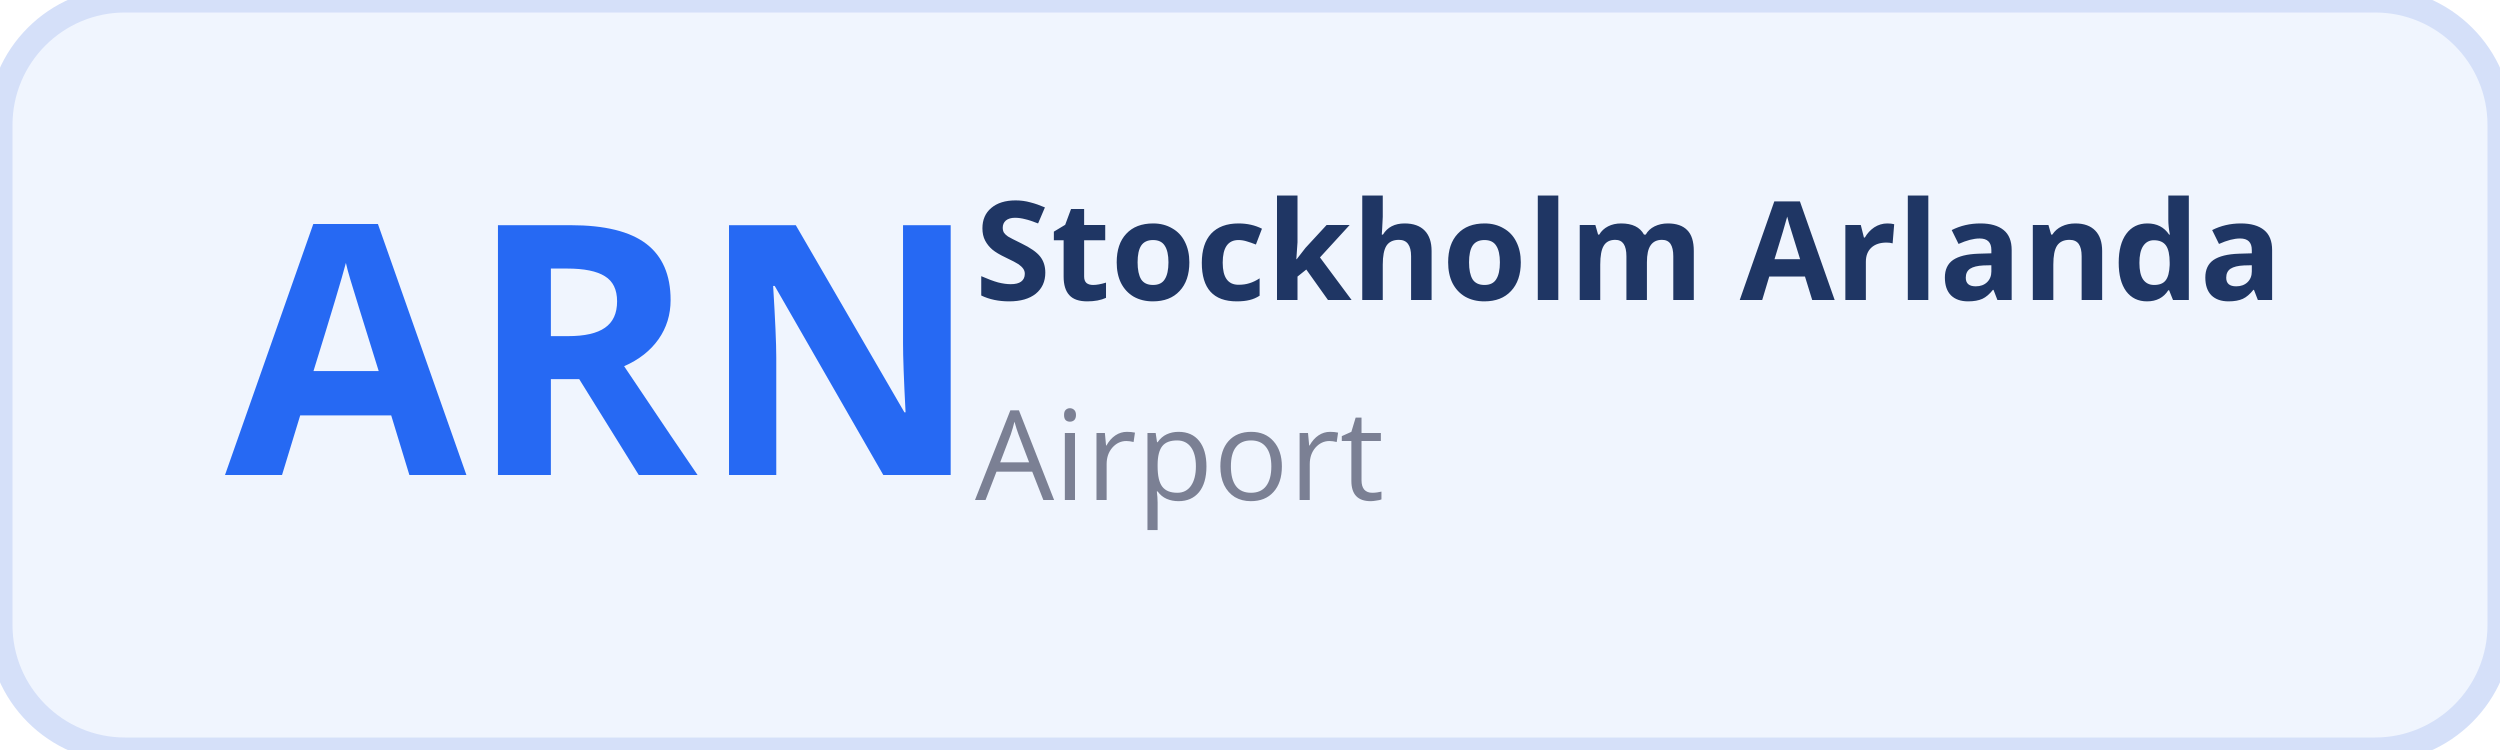
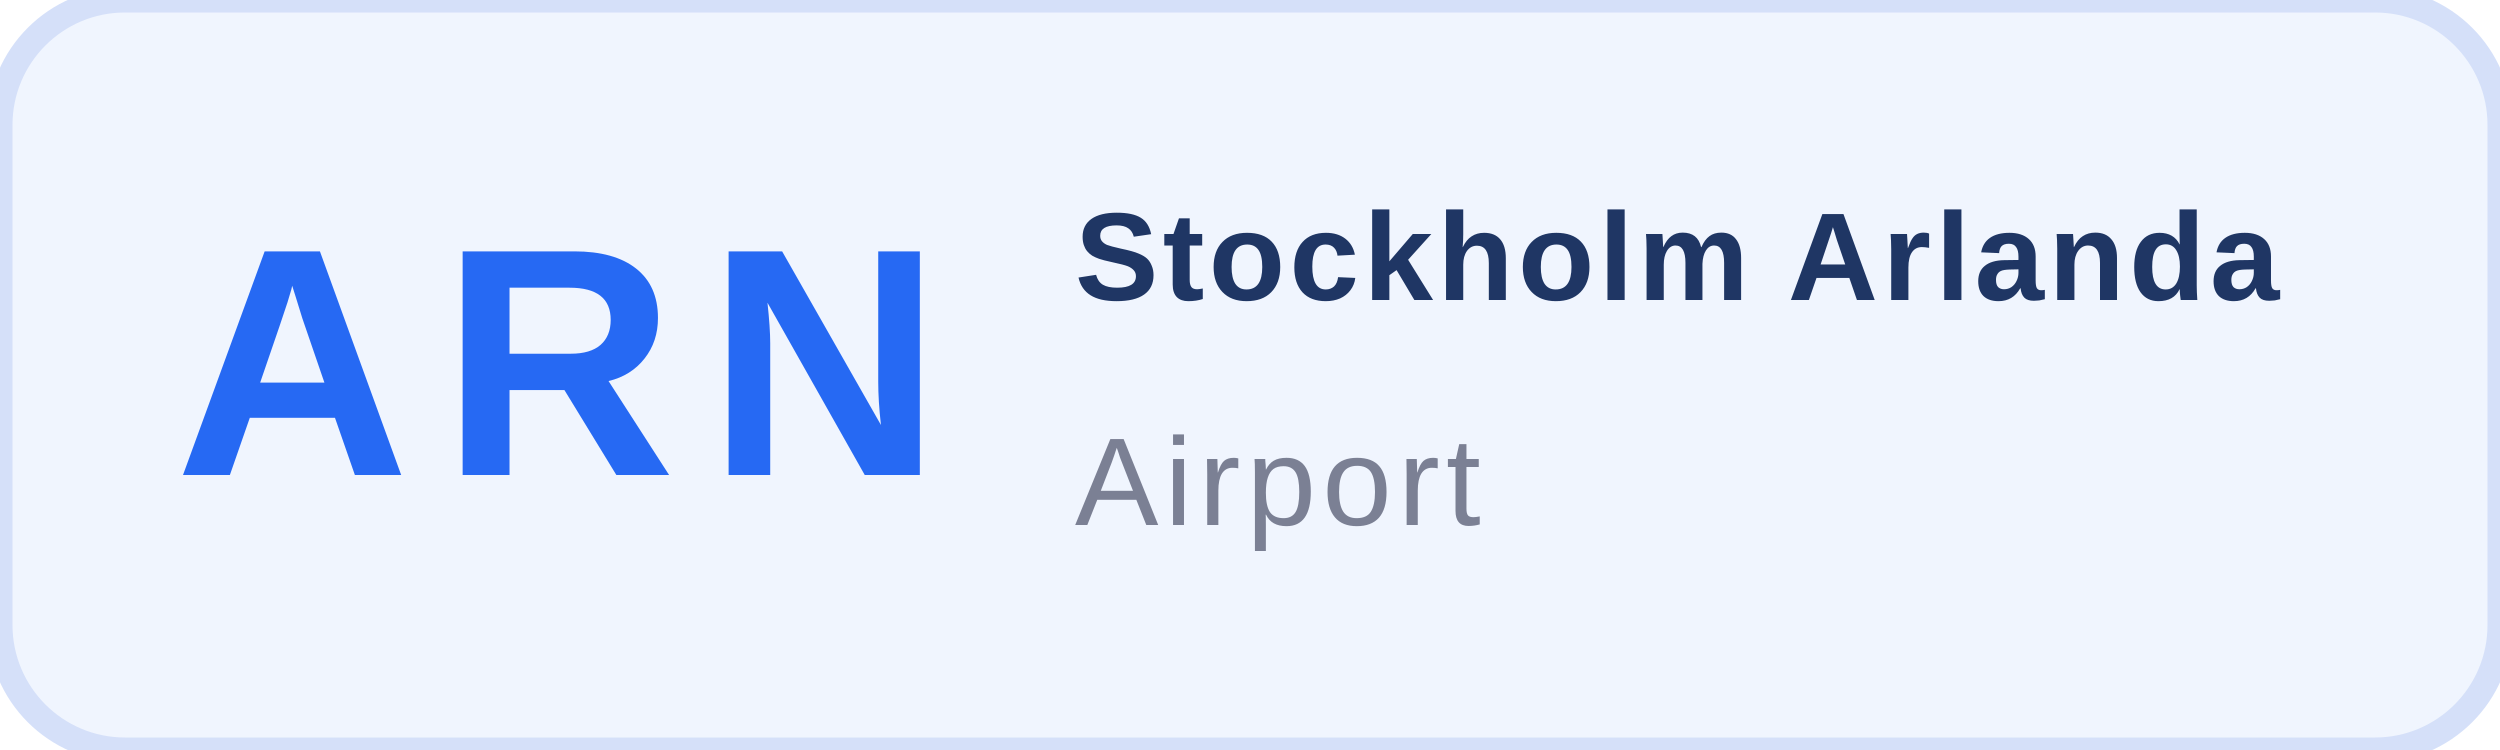
<svg xmlns="http://www.w3.org/2000/svg" width="200" height="60" viewBox="0 0 200 60" role="img" aria-label="Stockholm Arlanda">
  <rect x="0" y="0" width="200" height="60" rx="10" fill="#f0f5fe" stroke="#d5e0f9" stroke-width="2" />
-   <text x="18" y="38" font-family="Open Sans, Arial, sans-serif" font-size="28" font-weight="700" fill="#2669f3">ARN</text>
-   <text x="78" y="24" font-family="Open Sans, Arial, sans-serif" font-size="11" font-weight="700" fill="#1f3664">Stockholm Arlanda</text>
-   <text x="78" y="40" font-family="Open Sans, Arial, sans-serif" font-size="10" fill="#7b8094">Airport</text>
+   <text x="14" y="38" font-family="Arial, Helvetica, sans-serif" font-size="26" font-weight="700" letter-spacing="2.5" fill="#2669f3">ARN</text>
+   <text x="86" y="24" font-family="Arial, Helvetica, sans-serif" font-size="10" font-weight="700" letter-spacing="0.35" fill="#1f3664">Stockholm Arlanda</text>
+   <text x="86" y="42" font-family="Arial, Helvetica, sans-serif" font-size="10" letter-spacing="0.5" fill="#7b8094">Airport</text>
</svg>
